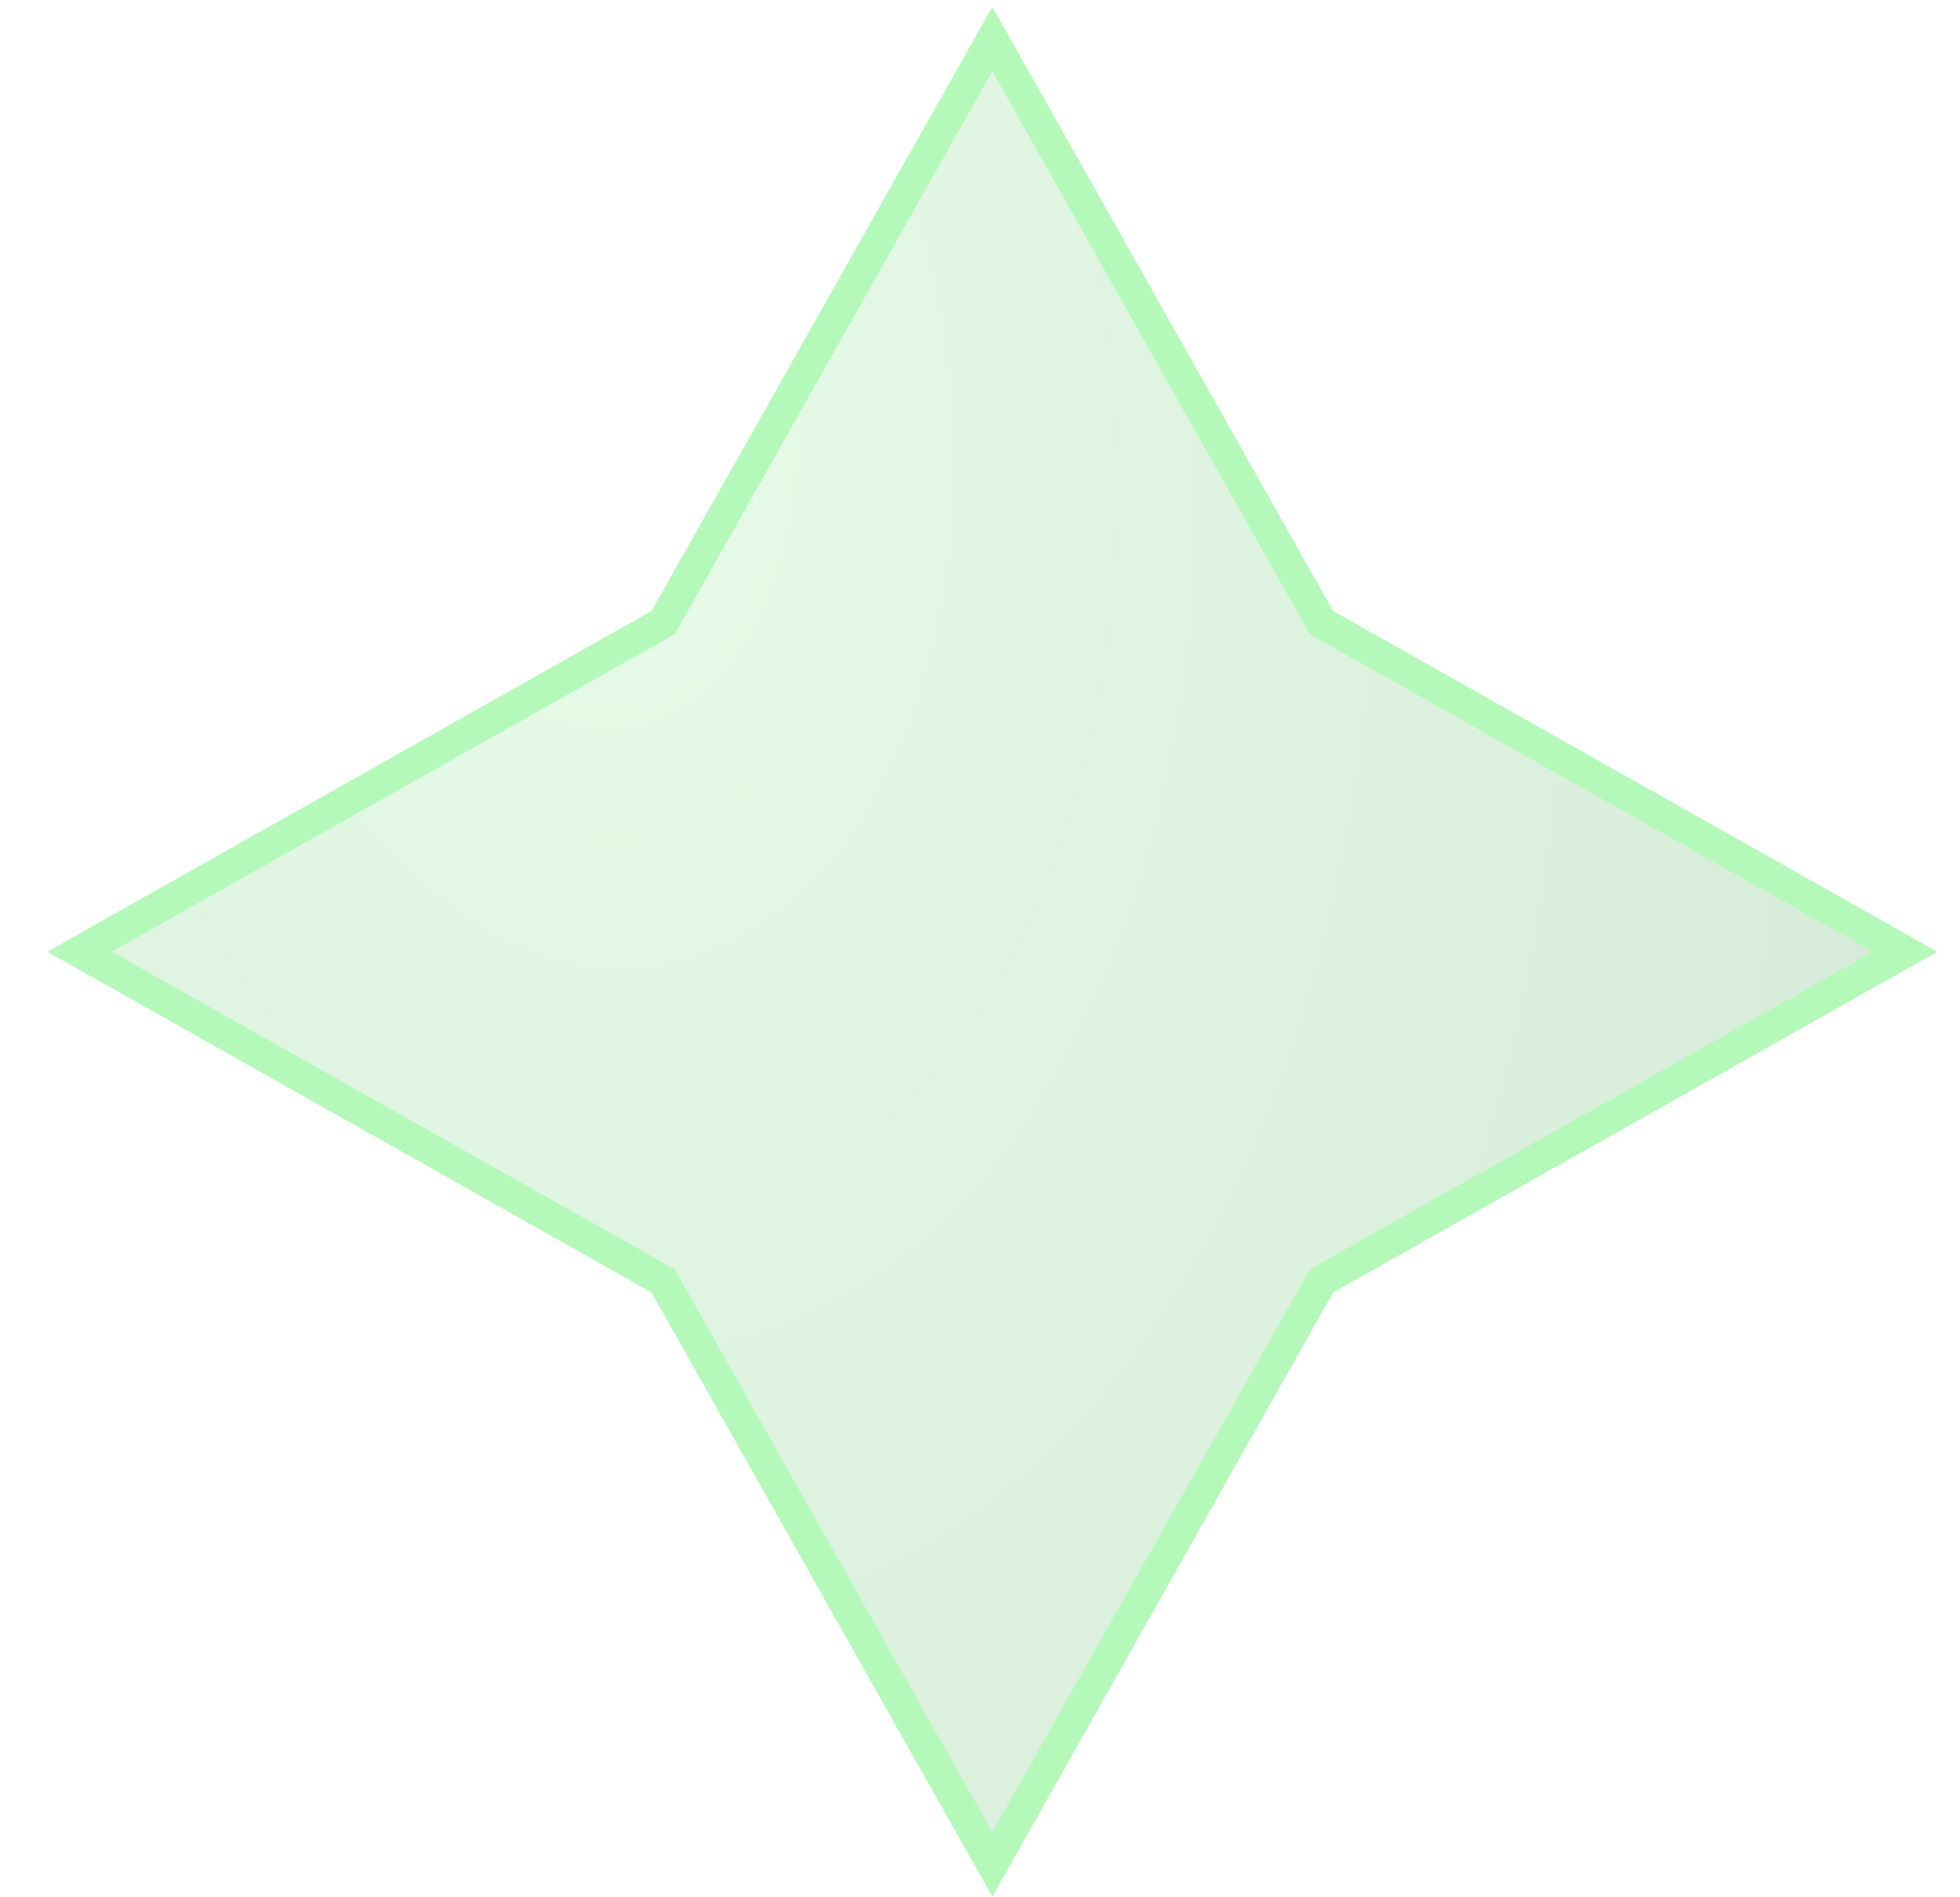
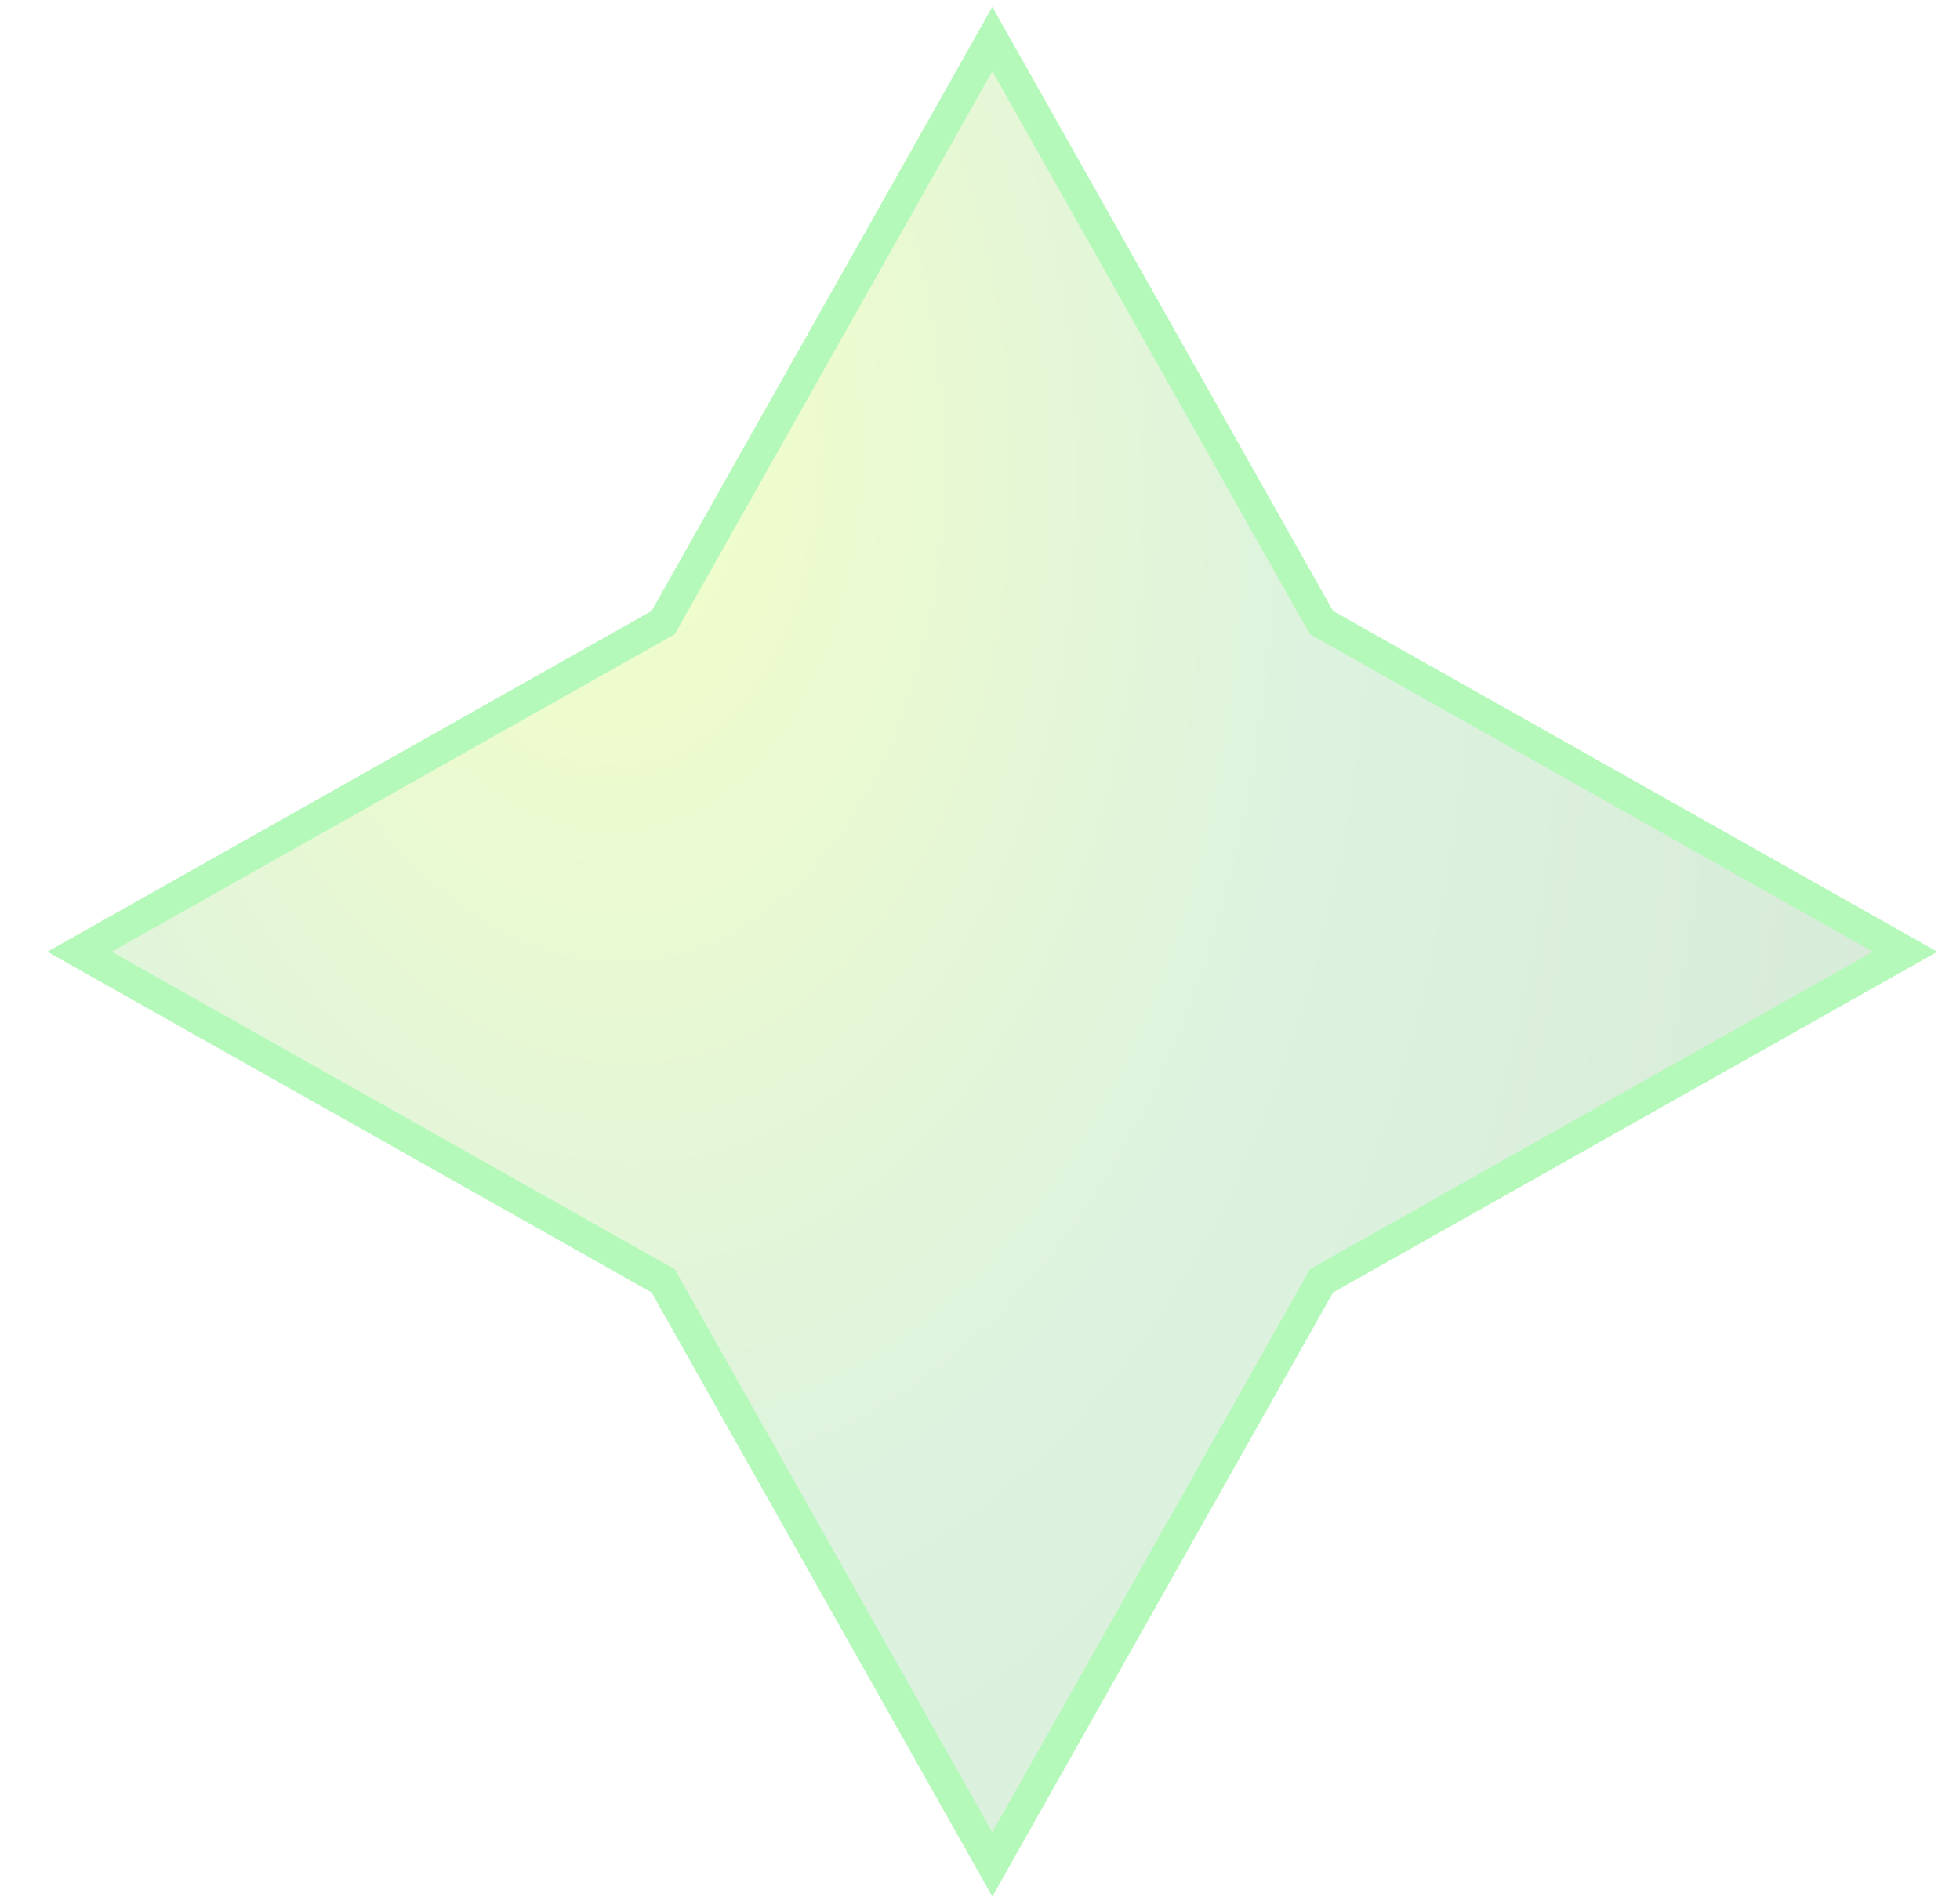
<svg xmlns="http://www.w3.org/2000/svg" width="31" height="30" viewBox="0 0 31 30" fill="none">
  <path d="M15.695 0.618L20.867 9.788L20.901 9.849L20.962 9.883L30.132 15.055L20.962 20.227L20.901 20.261L20.867 20.322L15.695 29.492L10.523 20.322L10.489 20.261L10.428 20.227L1.258 15.055L10.428 9.883L10.489 9.849L10.523 9.788L15.695 0.618Z" fill="url(#paint0_radial_22316_2790)" fill-opacity="0.27" stroke="#B4F9BA" stroke-width="0.5" />
  <defs>
    <radialGradient id="paint0_radial_22316_2790" cx="0" cy="0" r="1" gradientUnits="userSpaceOnUse" gradientTransform="translate(9.13515 6.51587) rotate(83.1667) scale(45.0595 29.0539)">
-       <stop stop-color="#A3F5AA" />
+       <stop stop-color="#d5fc2e" />
      <stop offset="0.4" stop-color="#82D289" />
      <stop offset="0.835" stop-color="#66AB6C" />
      <stop offset="1" stop-color="#386A3C" />
    </radialGradient>
  </defs>
</svg>
